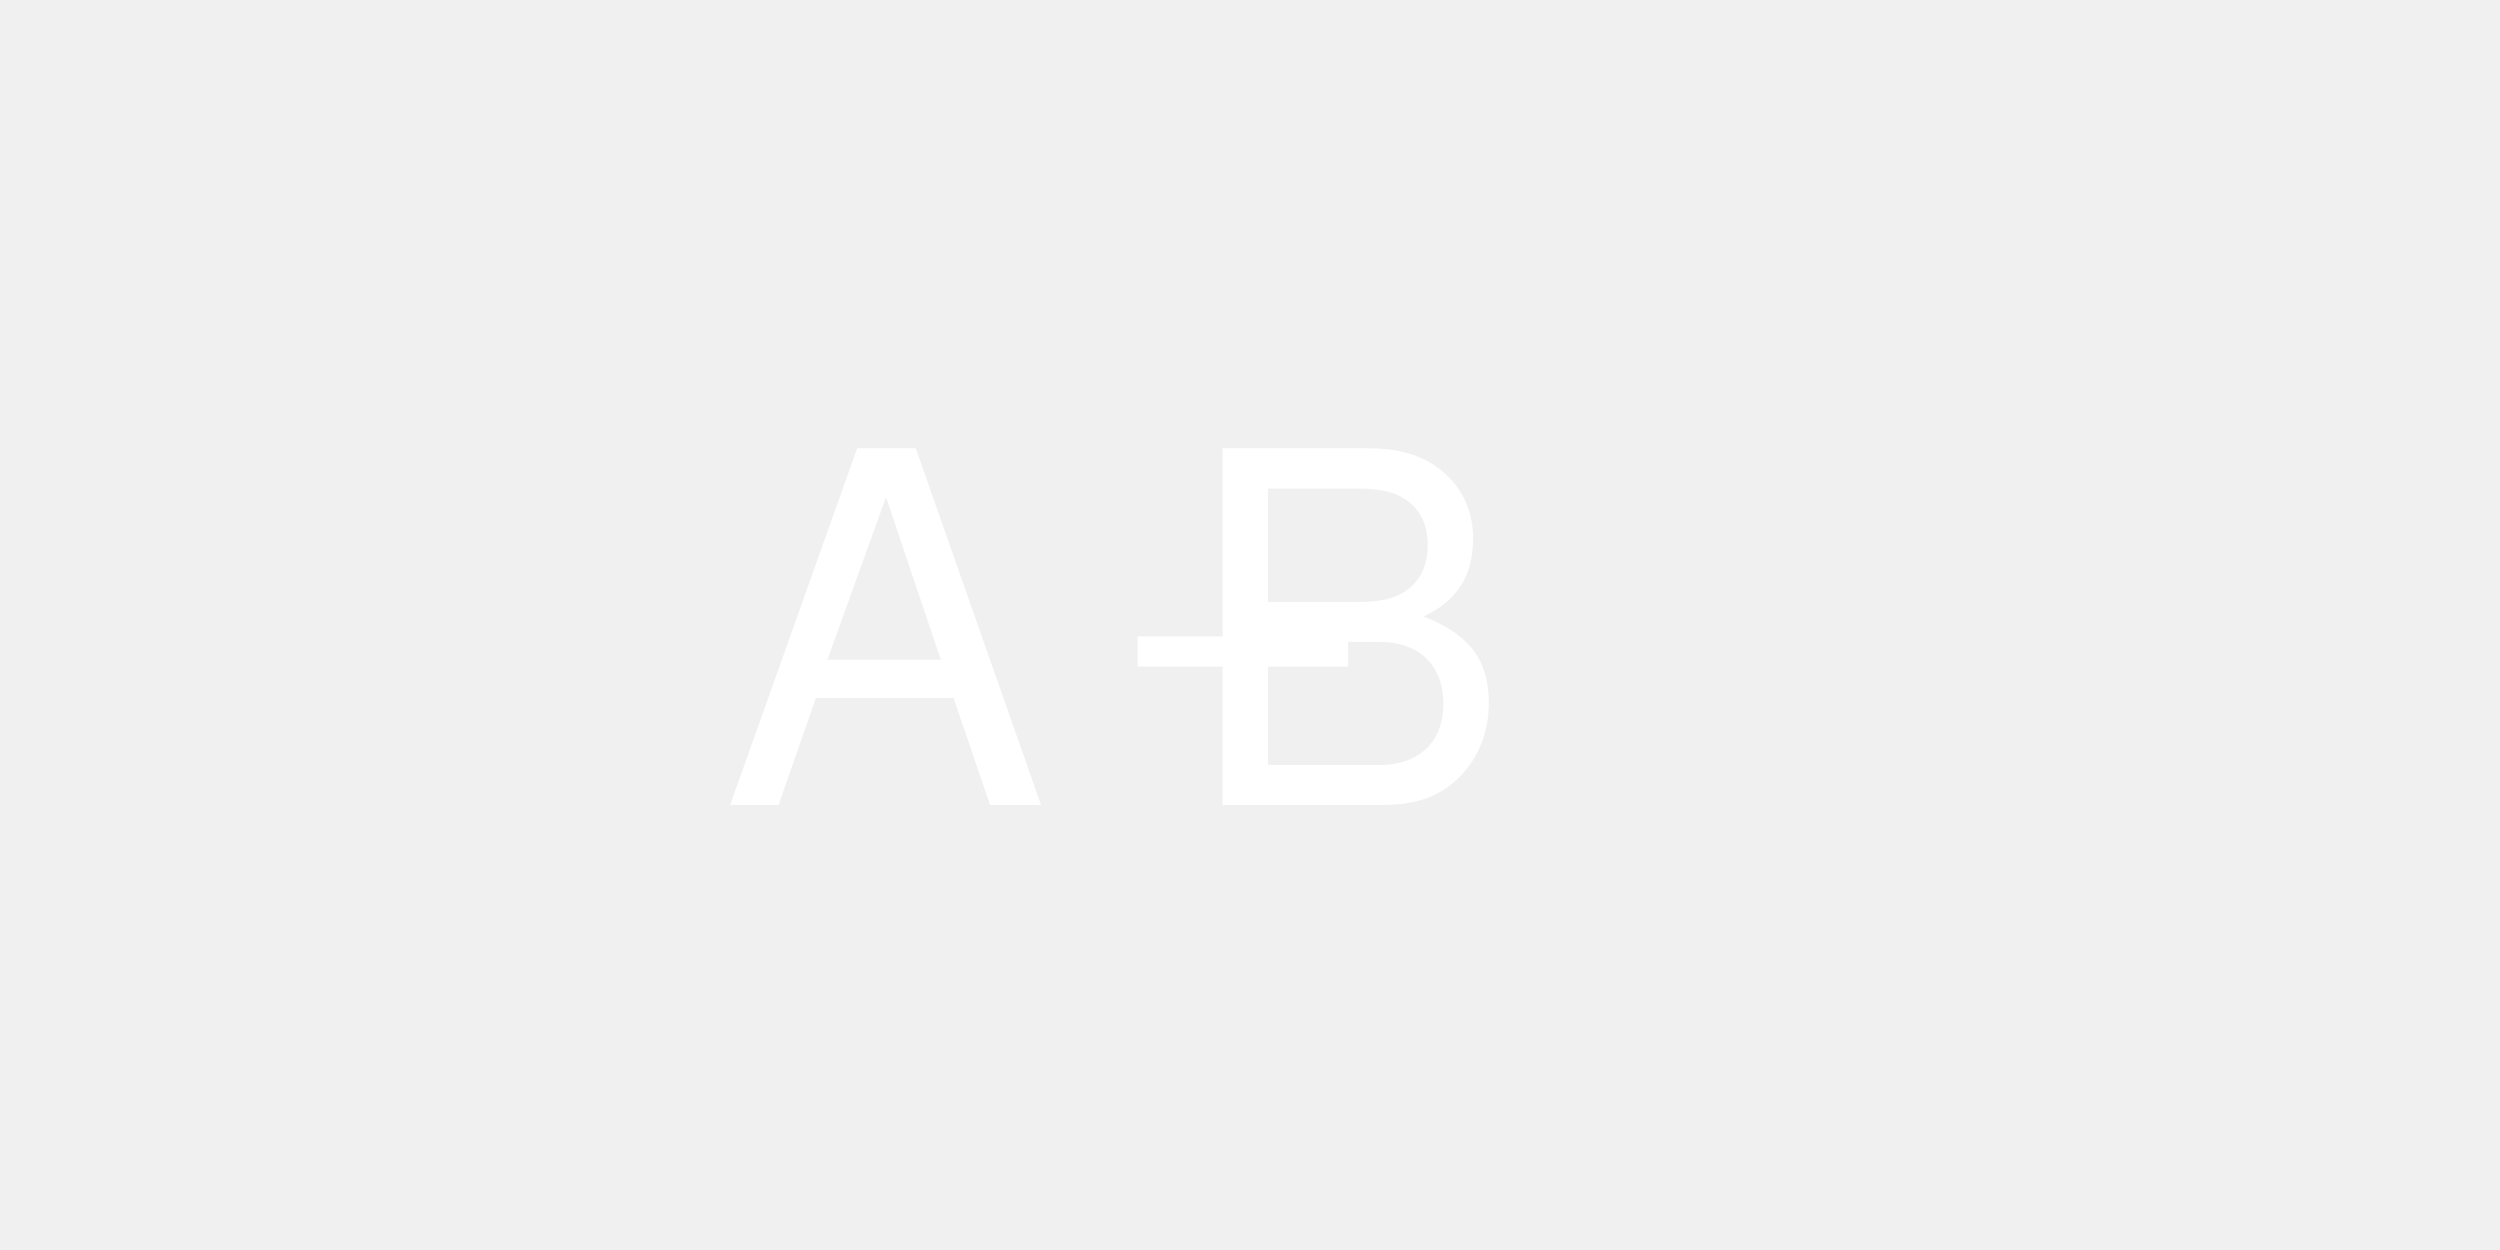
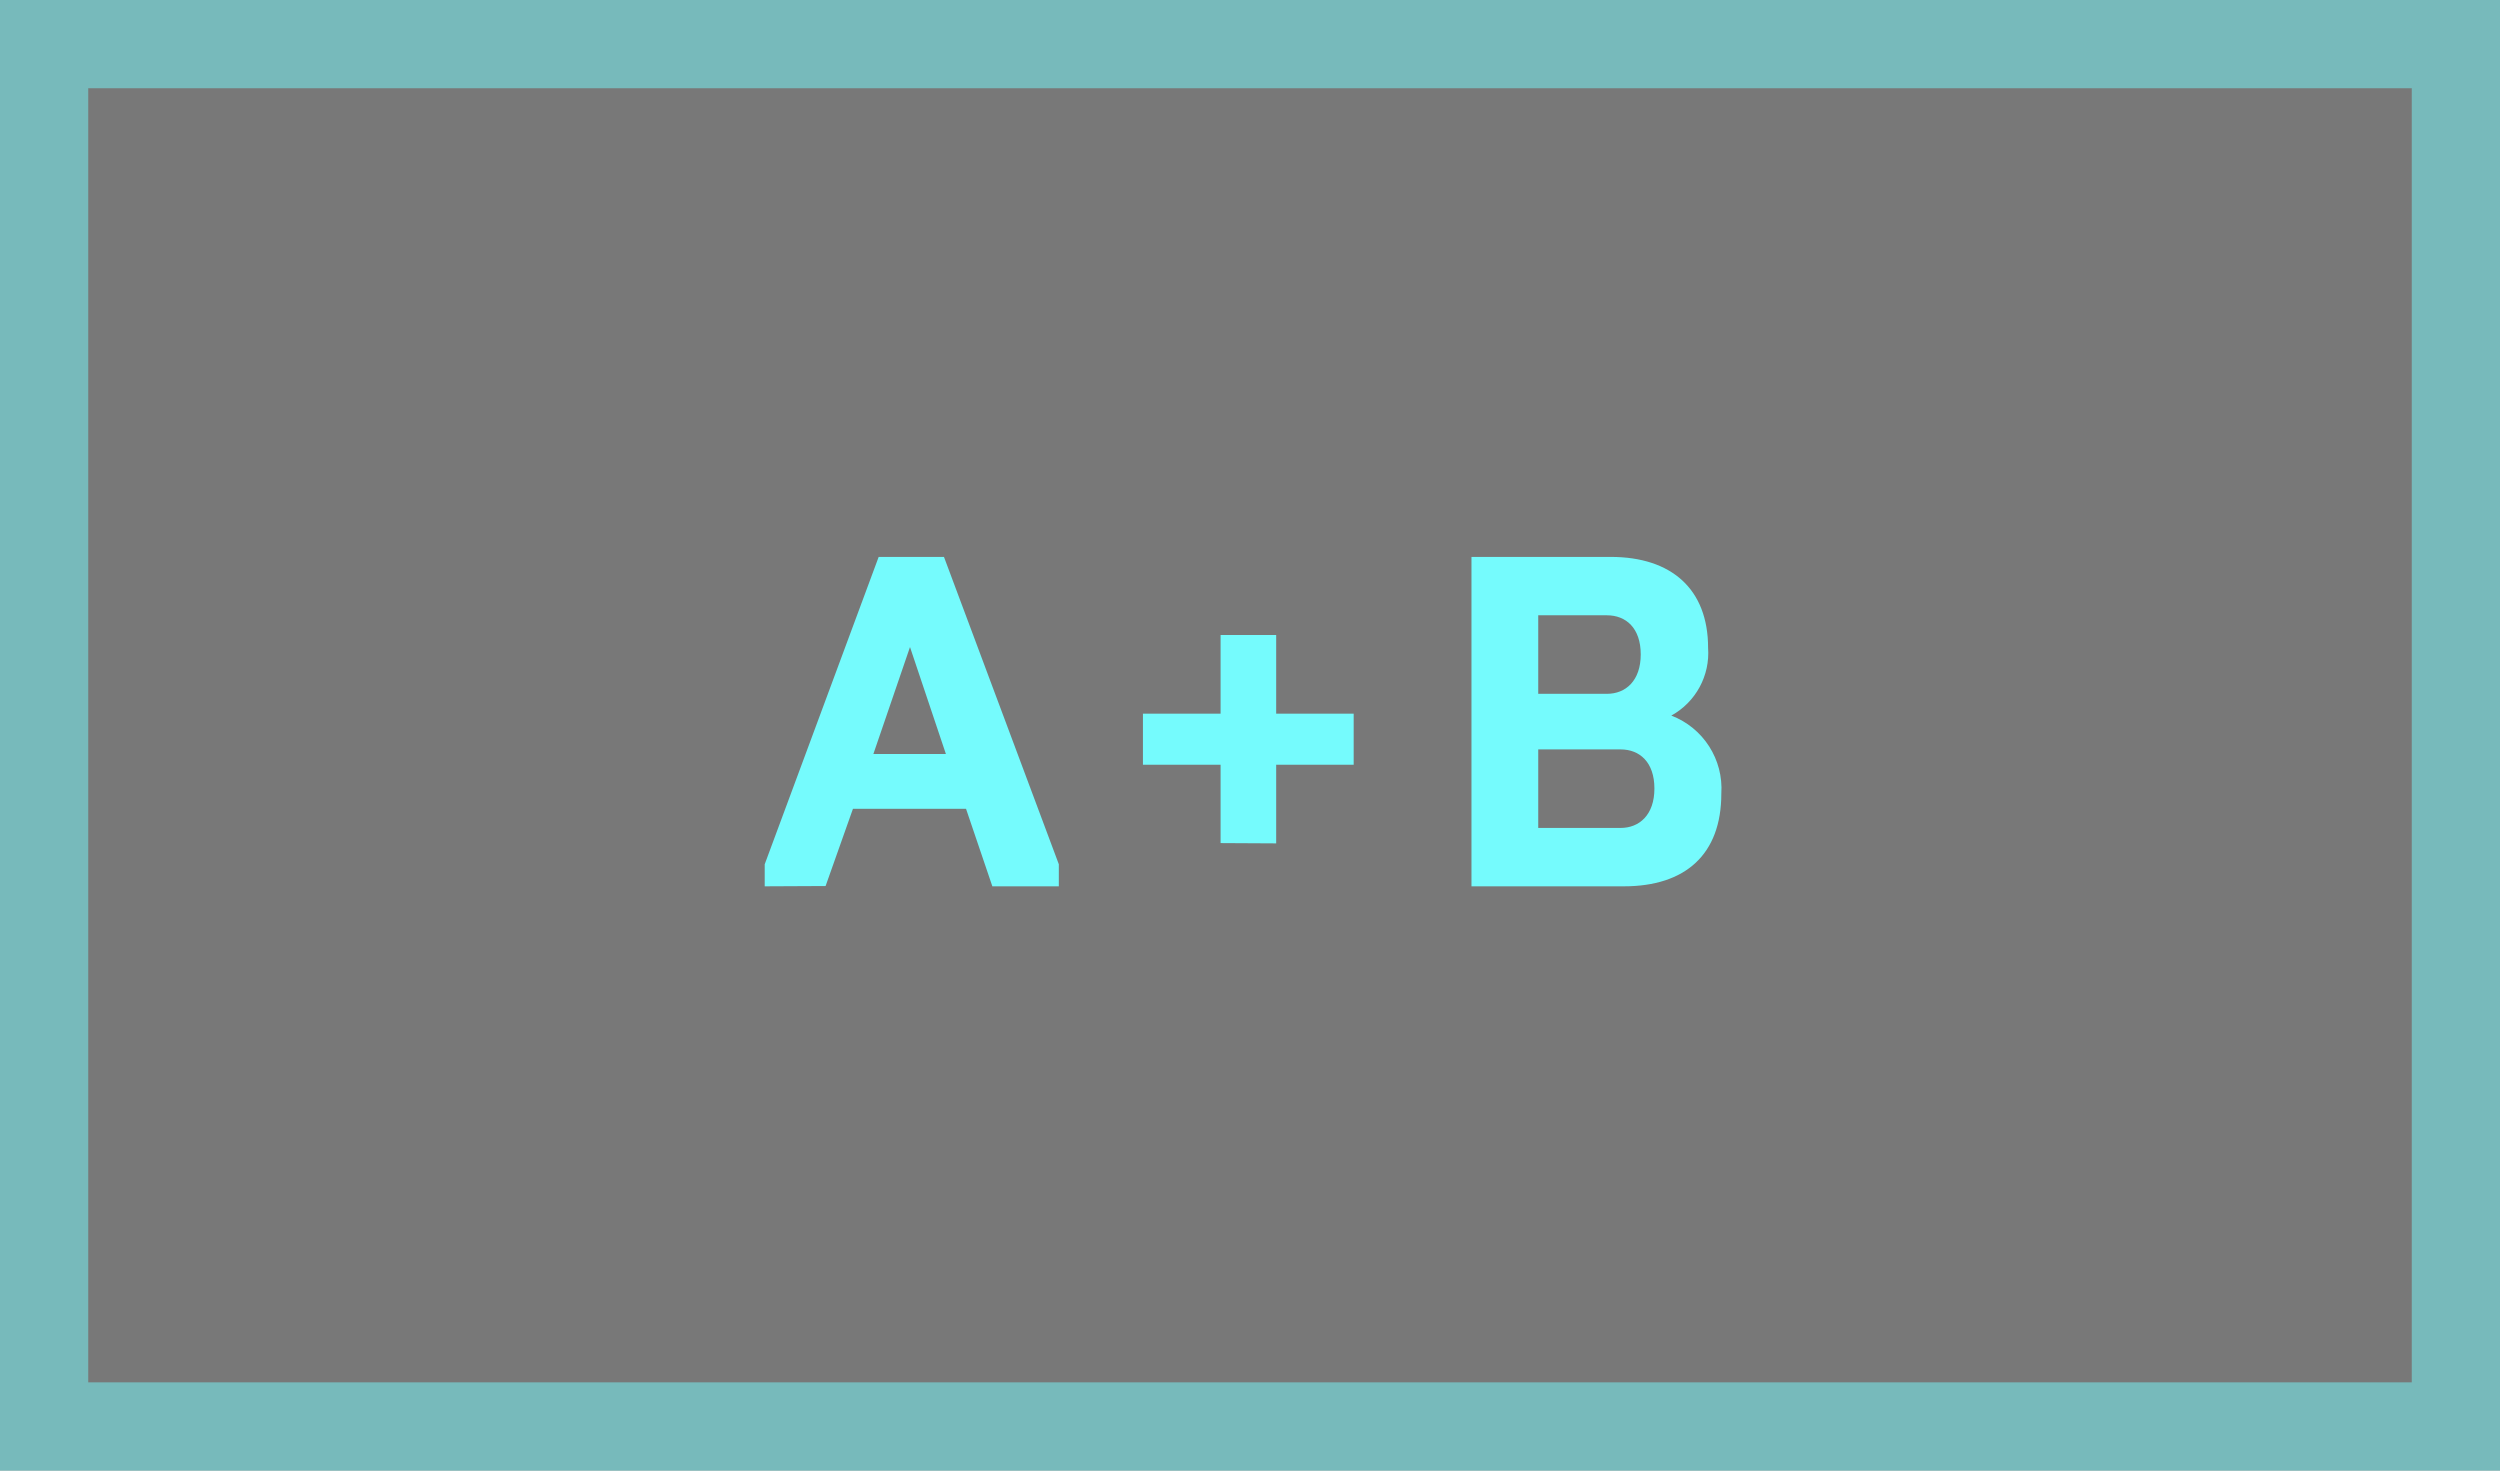
- <svg xmlns="http://www.w3.org/2000/svg" id="Layer_1" viewBox="0 0 92 46">
+ <svg xmlns="http://www.w3.org/2000/svg" viewBox="0 0 170 100">
  <defs>
-     <style>.cls-1{opacity:0.4;}.cls-2,.cls-3{fill:none;stroke:#fff;stroke-miterlimit:10;stroke-width:2px;}.cls-3{stroke-dasharray:5.71 5.71;}</style>
+     <style>
+       .cls-1 {
+         opacity: 0.5;
+       }
+ 
+       .cls-2 {
+         fill: #75fbfd;
+       }
+     </style>
  </defs>
-   <g class="cls-1" />
-   <text x="26.557" y="29.624" style="fill: rgb(255, 255, 255); font-size: 18px; white-space: pre; font-family: Helvetica Neue, Helvetica, sans-serif;">A   B</text>
-   <text x="41.065" y="27.687" style="fill: rgb(255, 255, 255); font-family: &quot;Helvetica Neue&quot;, Helvetica, sans-serif; letter-spacing: 1.5px; white-space: pre; font-size: 16px;">+</text>
+   <g id="Layer_2" data-name="Layer 2">
+     <g id="UI">
+       <g>
+         <g class="cls-1">
+           <polygon points="0 0 0 100 40.66 100 170 100 170 52.35 170 0 0 0" />
+         </g>
+         <g class="cls-1">
+           <path class="cls-2" d="M164,6V94H6V6H164m6-6H0V100H170V0Z" />
+         </g>
+         <g>
+           <path class="cls-2" d="M52,60.27v-1.5l7.75-20.9h4.44L72,58.77v1.5H67.48L65.69,55H58l-1.86,5.25Zm7.39-9h4.93L61.88,44Z" />
+           <path class="cls-2" d="M83,57.33V52H77.72V48.53H83V43.18h3.78v5.35h5.27V52H86.78v5.35Z" />
+           <path class="cls-2" d="M100.06,60.27V37.87h9.47c4.12,0,6.62,2.18,6.62,6.18a4.86,4.86,0,0,1-2.5,4.61,5.31,5.31,0,0,1,3.4,5.31c0,4.13-2.44,6.3-6.63,6.3Zm4.54-13.09h4.67c1.28,0,2.3-.89,2.3-2.68s-1-2.66-2.3-2.66H104.6Zm0,9.12h5.6c1.28,0,2.3-.89,2.3-2.68s-1-2.66-2.3-2.66h-5.6Z" />
+         </g>
+       </g>
+     </g>
+   </g>
</svg>
